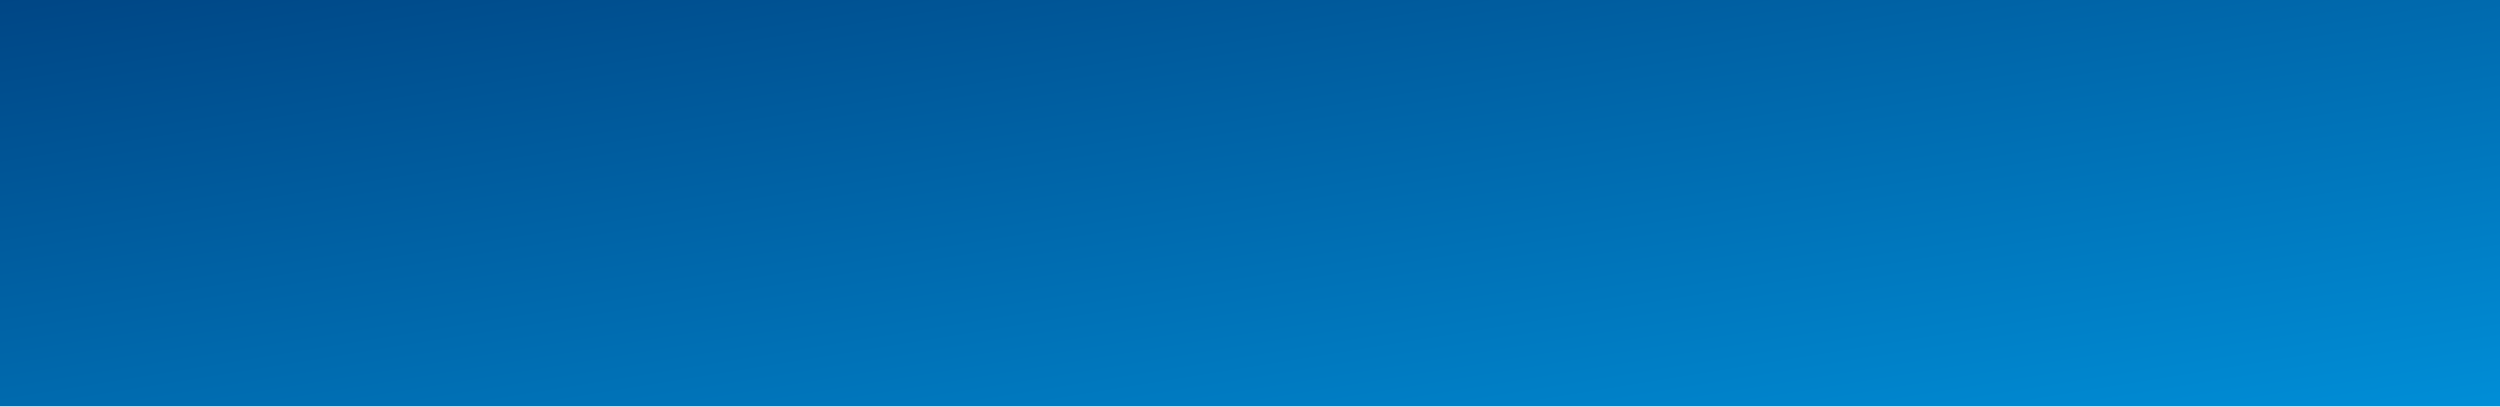
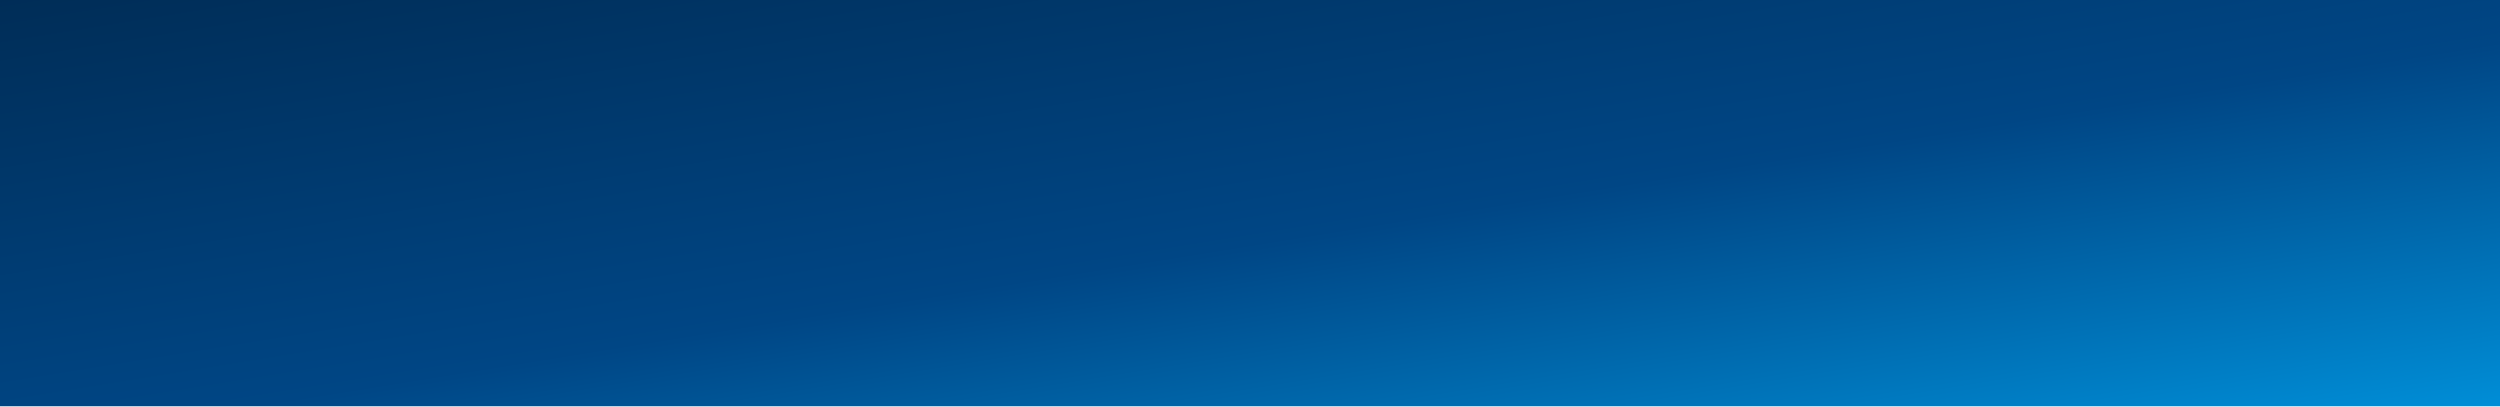
<svg xmlns="http://www.w3.org/2000/svg" width="1600" height="260" viewBox="0 0 1600 260">
  <defs>
    <linearGradient id="g" x1="0%" y1="0%" x2="100%" y2="100%">
-       <stop offset="0%" stop-color="#004685" />
+       <stop offset="0%" stop-color="#002D57" />
+       <stop offset="55%" stop-color="#004685" />
      <stop offset="100%" stop-color="#008ED7" />
    </linearGradient>
  </defs>
  <rect width="1600" height="260" fill="url(#g)" />
</svg>
